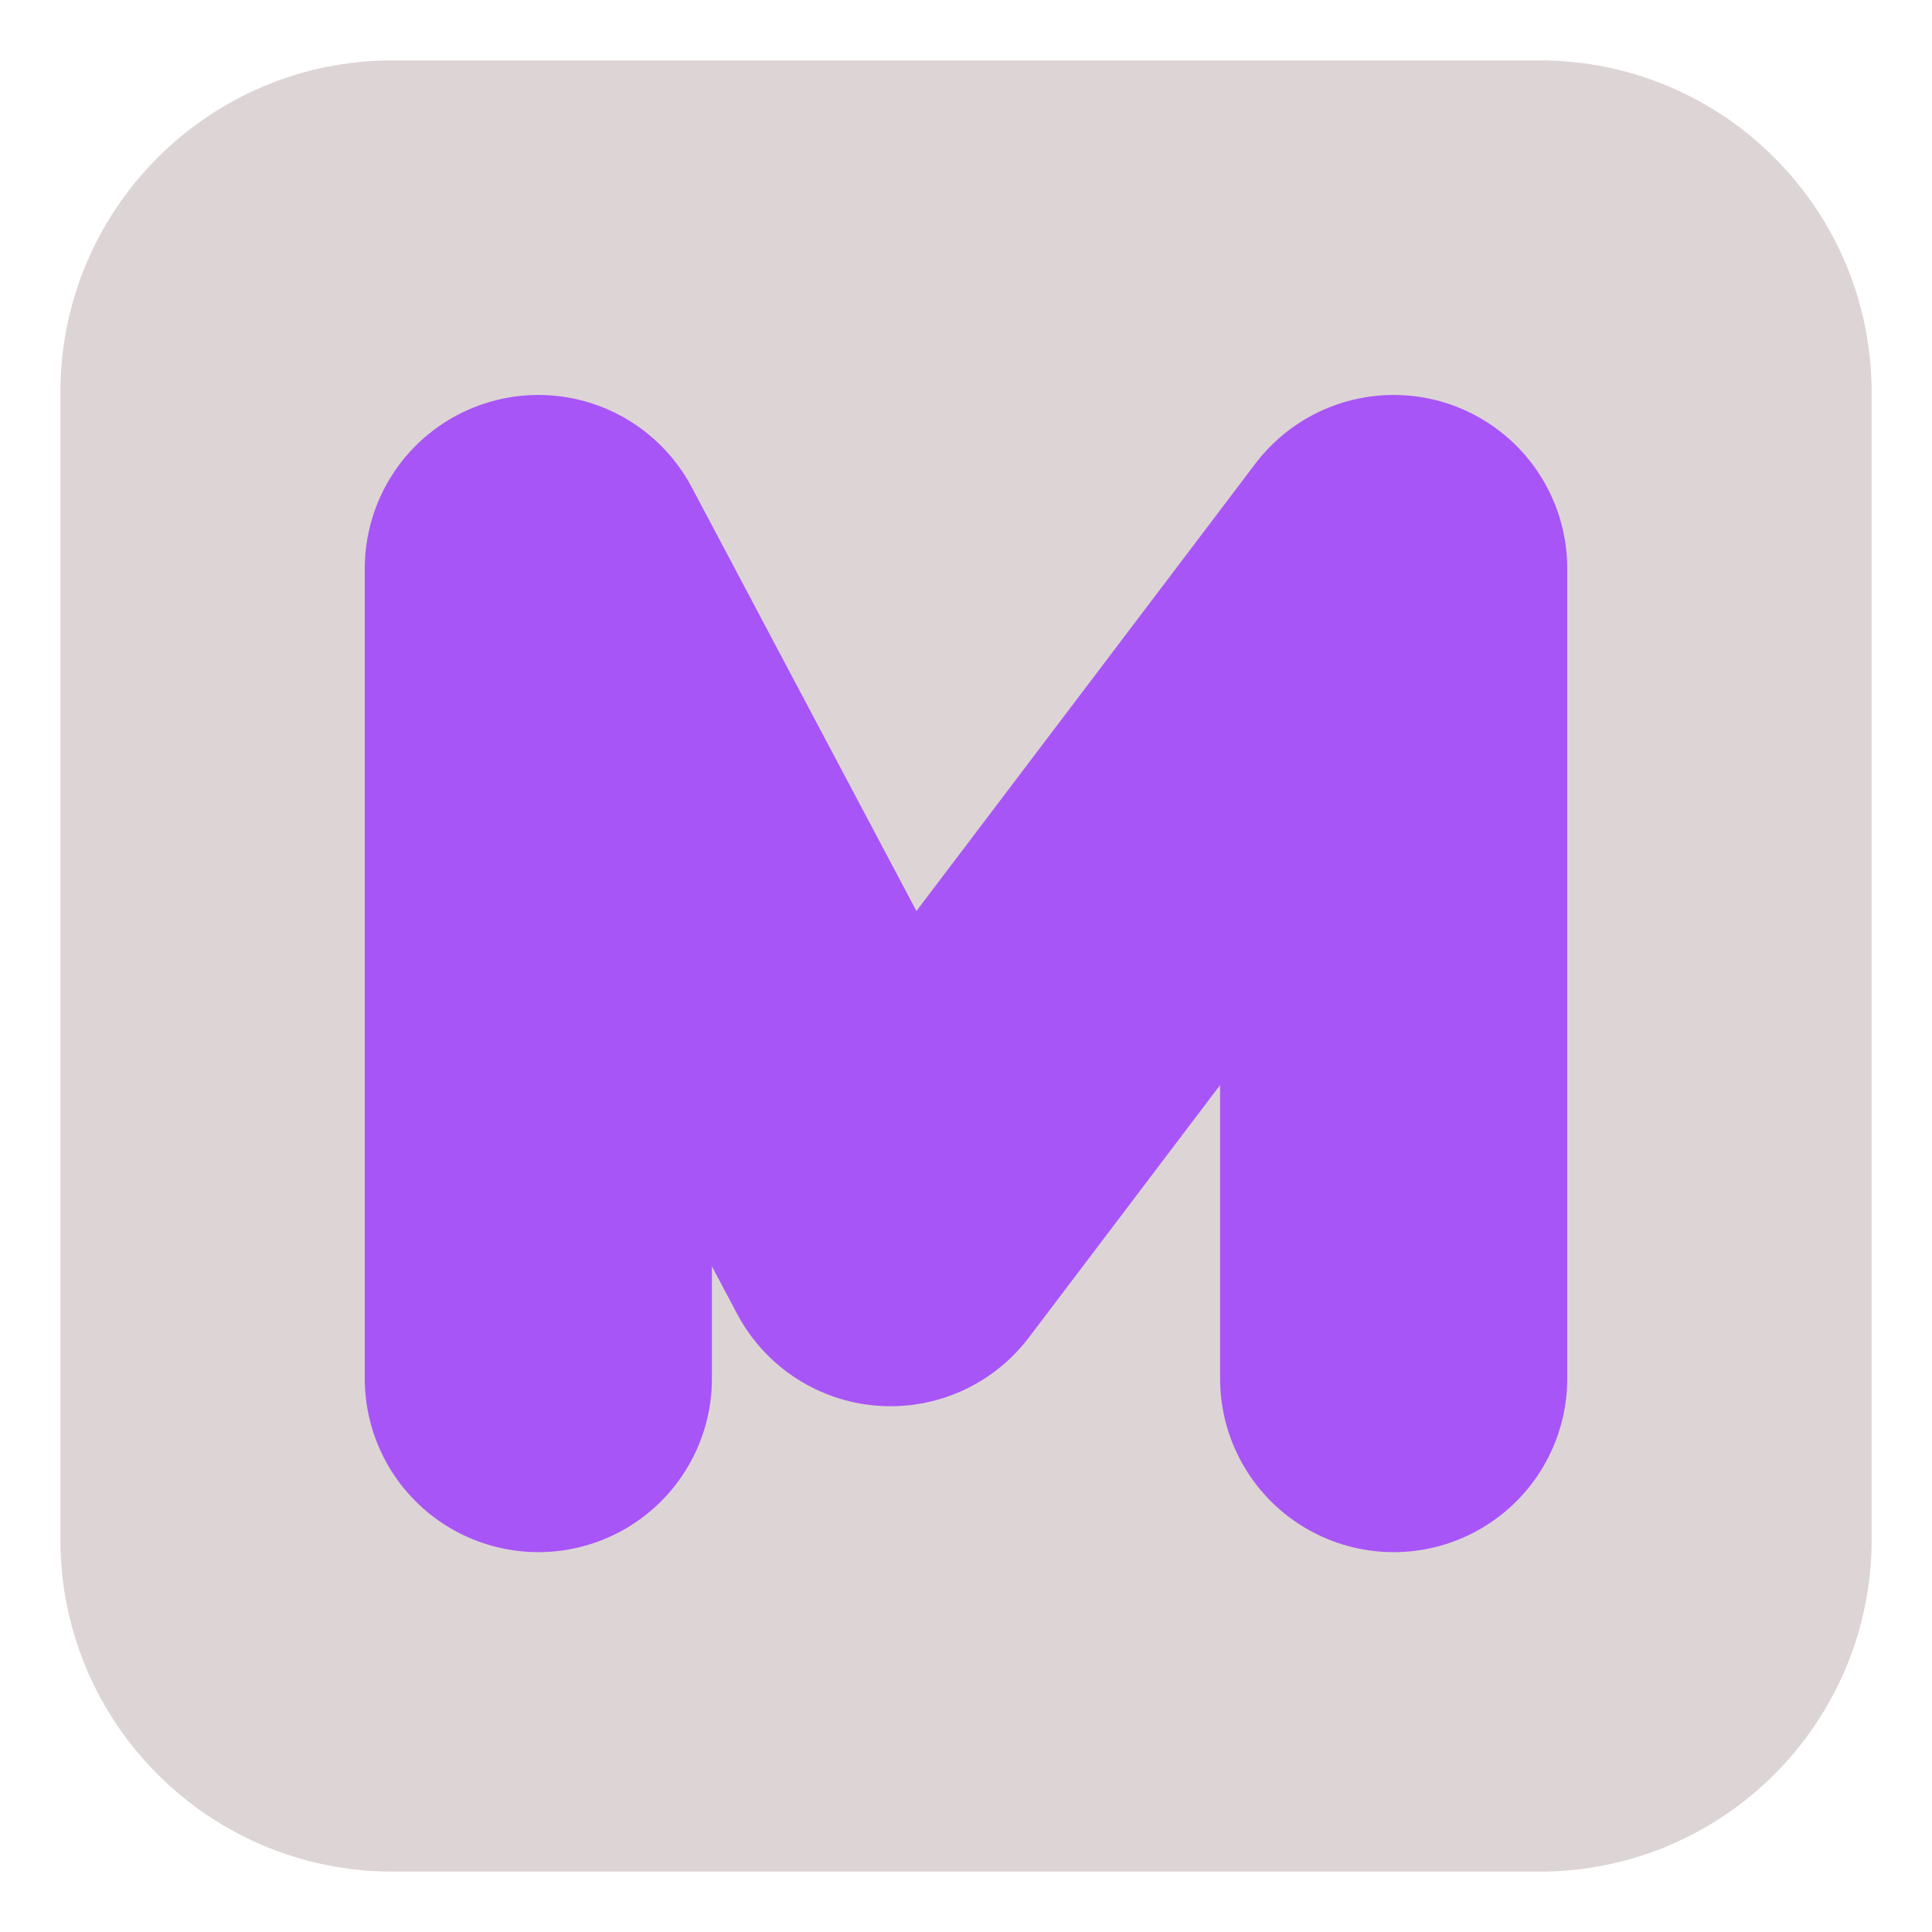
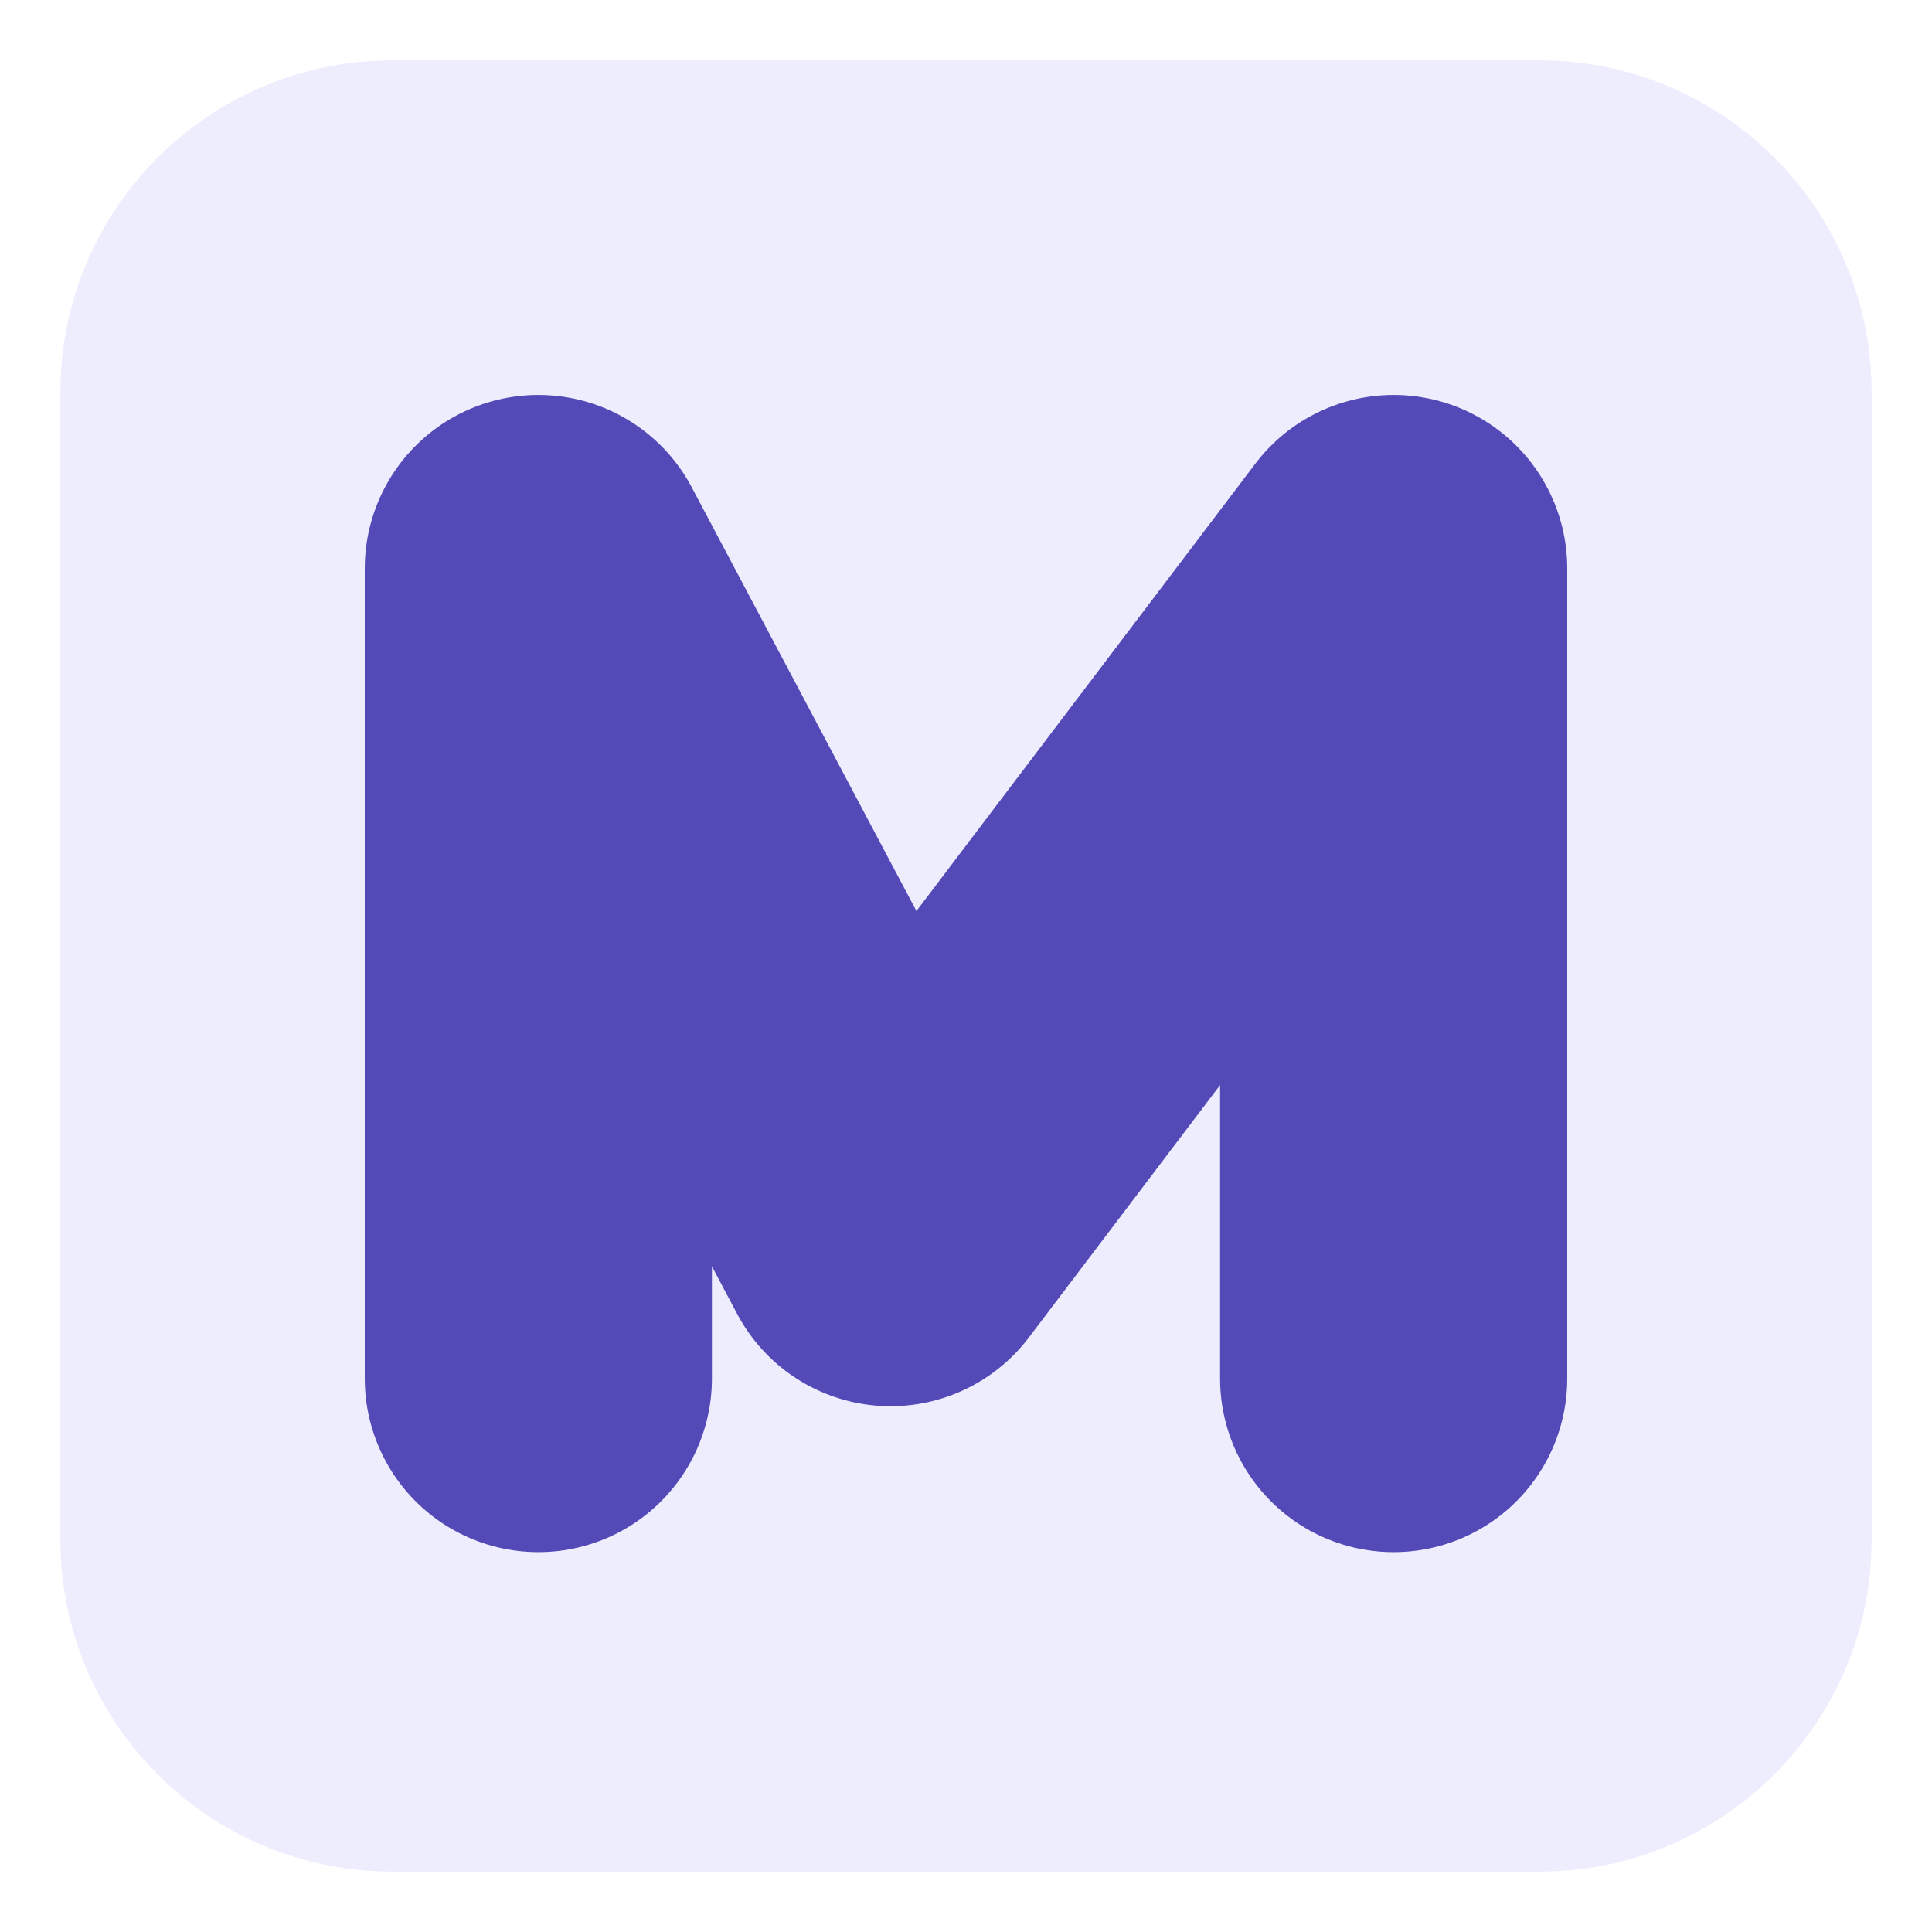
<svg xmlns="http://www.w3.org/2000/svg" viewBox="0 0 768 768" role="img" aria-label="Portfolio M logo">
-   <rect x="24" y="24" width="720" height="720" rx="132" fill="#ddd5d5" />
-   <path d="M214 548V226L354 490L554 226V548" fill="none" stroke="#a855f7" stroke-width="138" stroke-linecap="round" stroke-linejoin="round" />
+   <rect x="24" y="24" width="720" height="720" rx="132" fill="#EEEDFE" />
+   <path d="M214 548V226L354 490L554 226V548" fill="none" stroke="#534AB7" stroke-width="138" stroke-linecap="round" stroke-linejoin="round" />
</svg>
